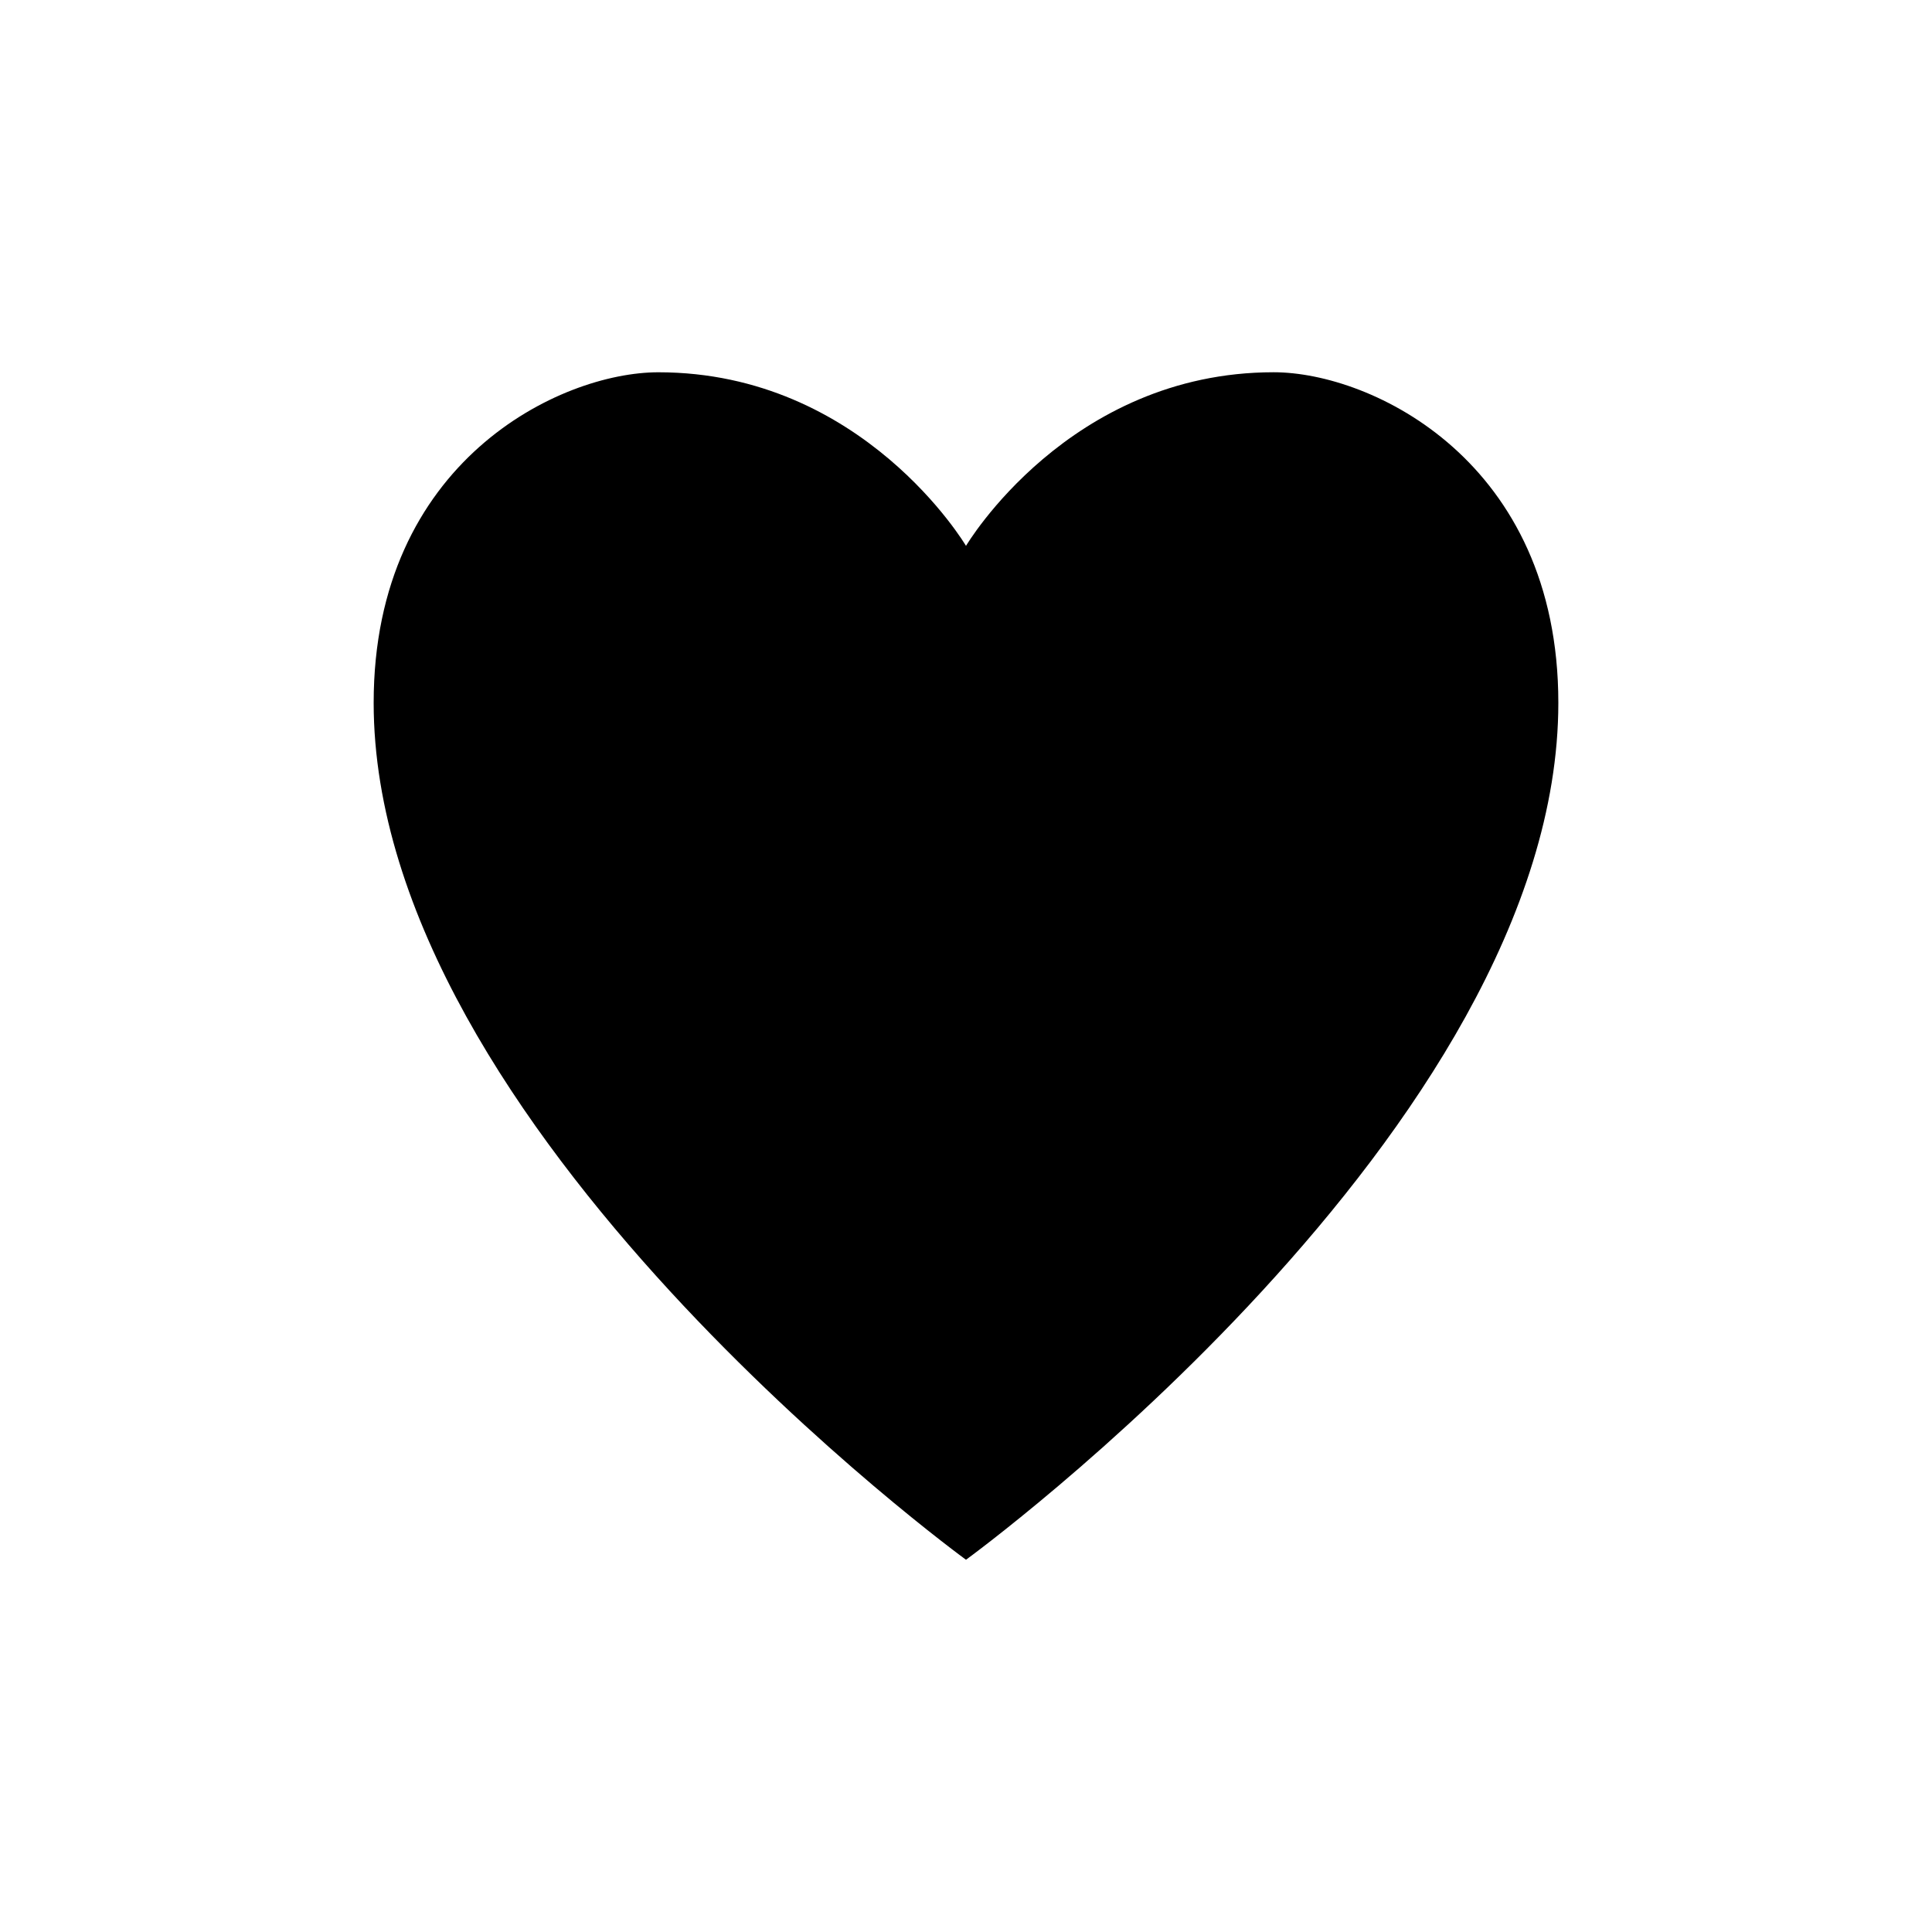
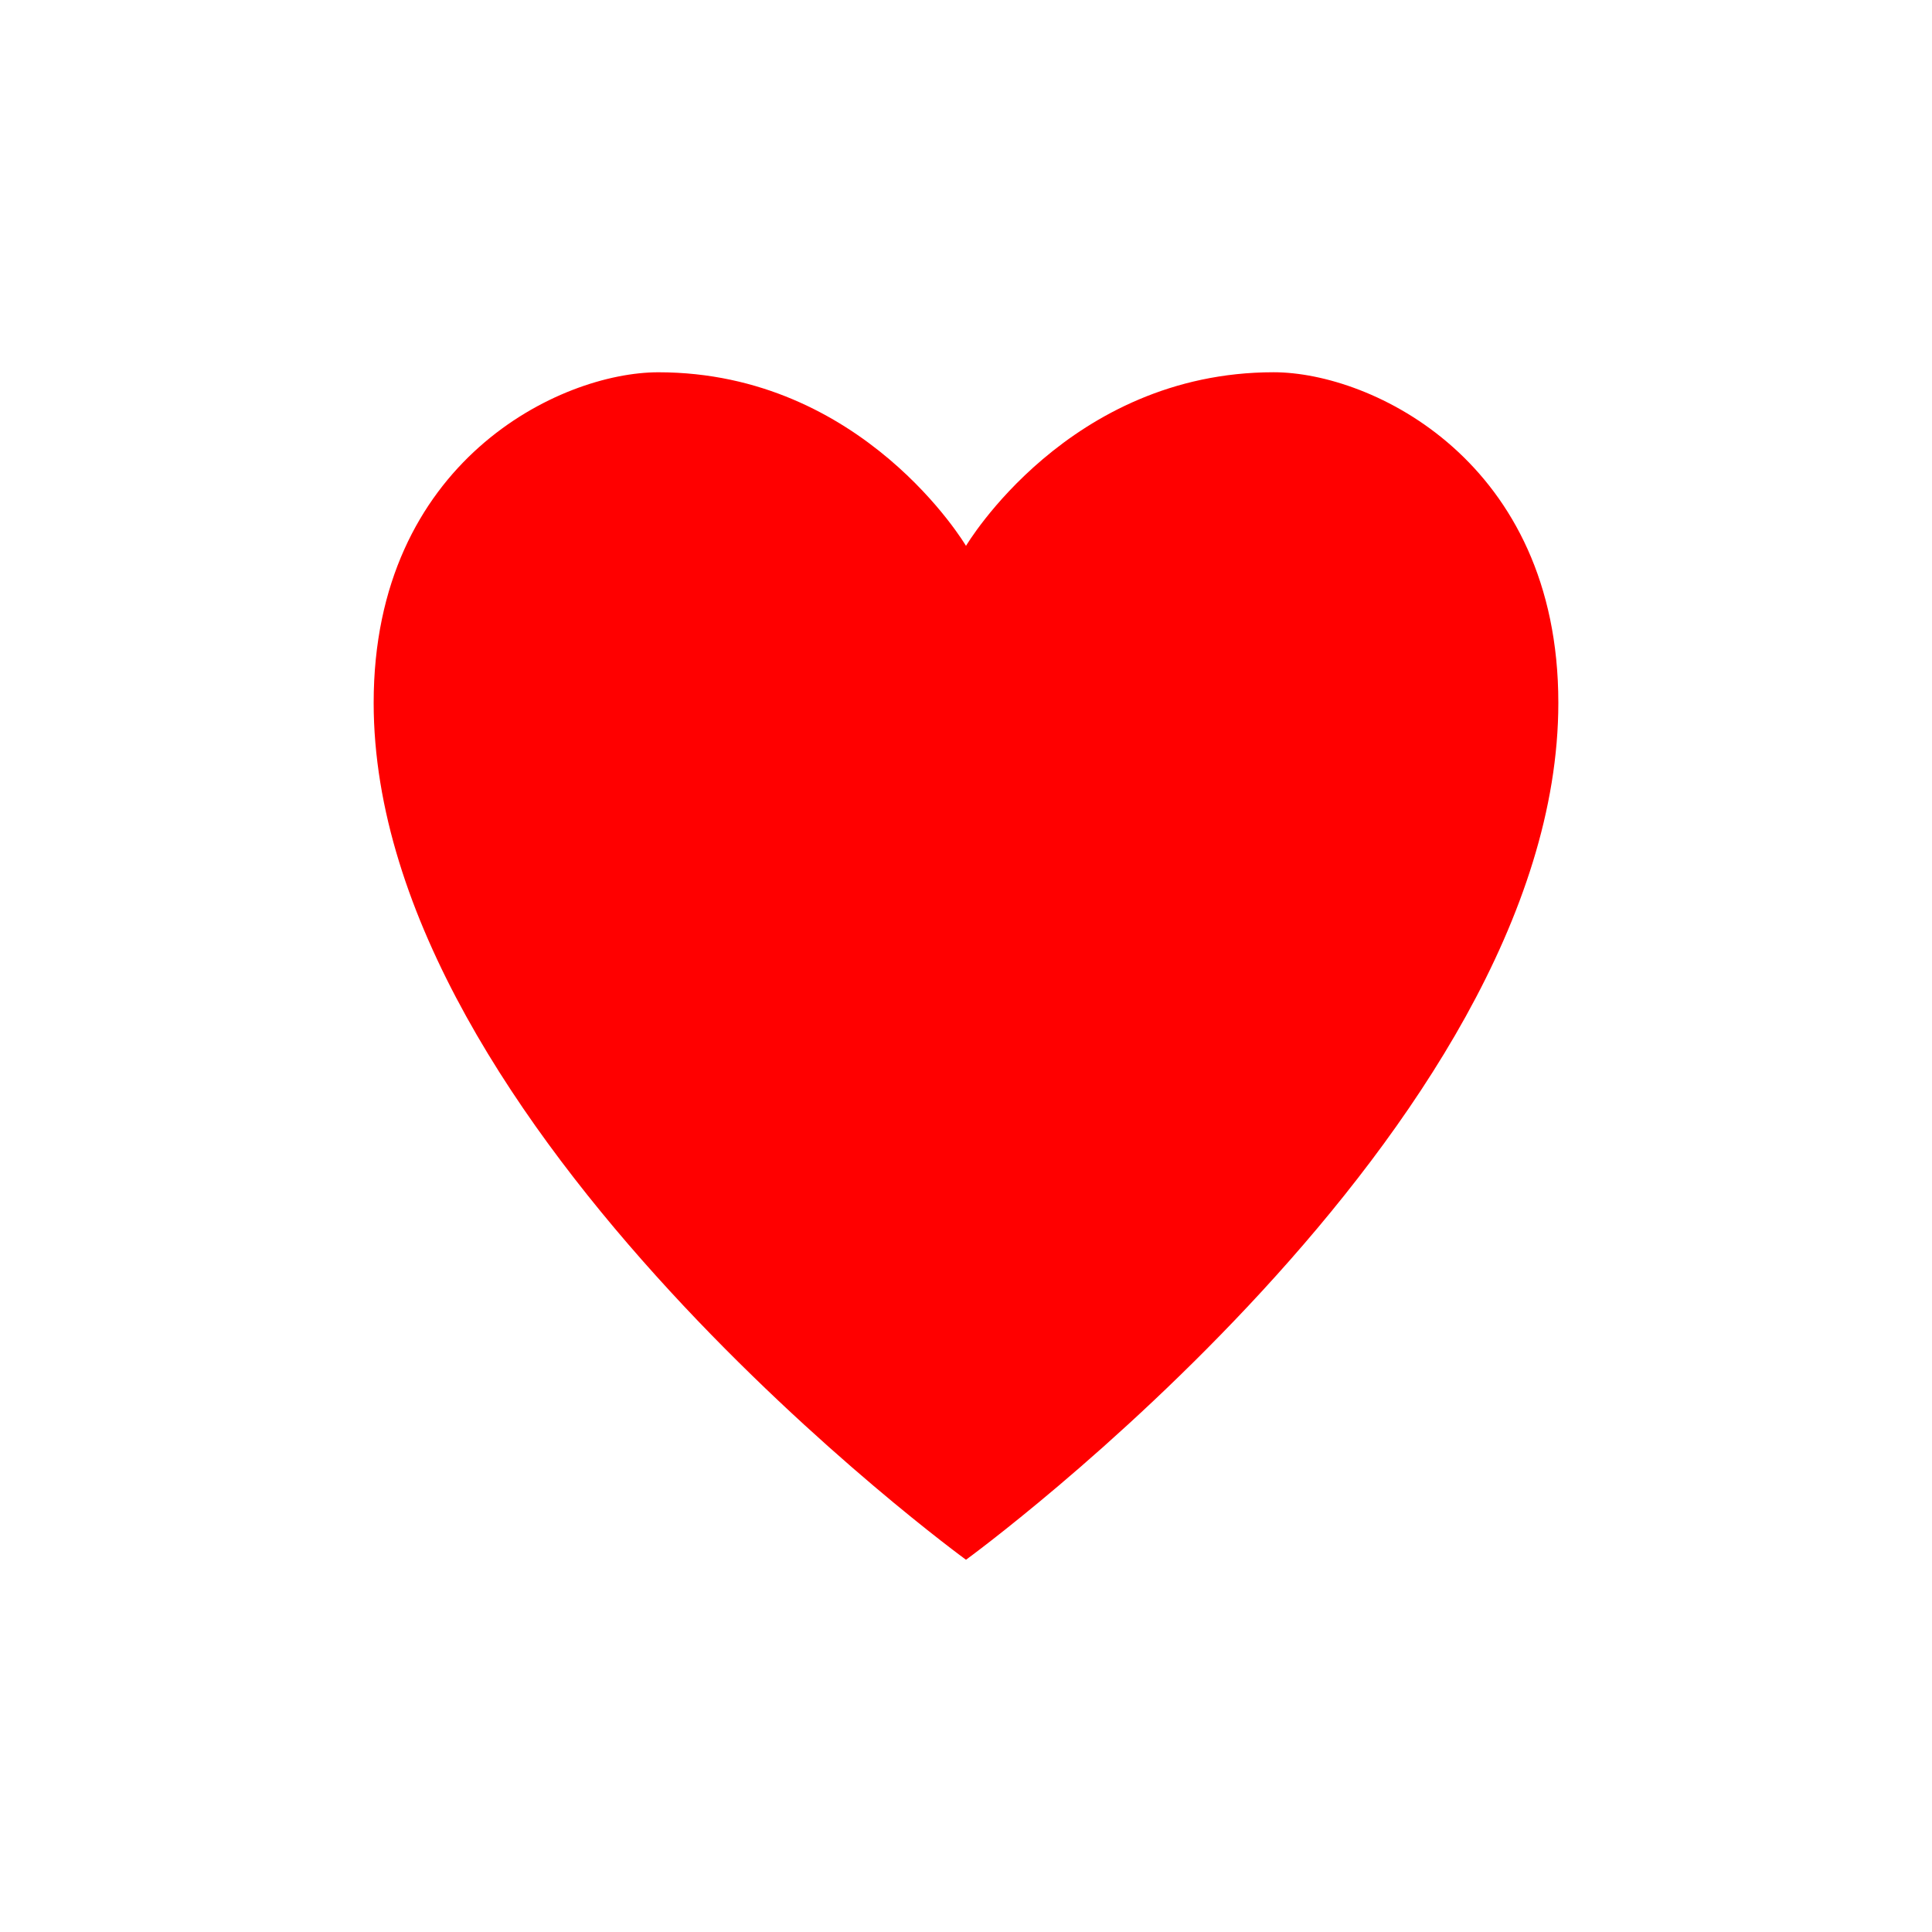
<svg xmlns="http://www.w3.org/2000/svg" viewBox="0 0 512 512" style="height: 512px; width: 512px;">
  <g class="" transform="translate(0,0)" style="">
-     <path d="M480.25 156.355c0 161.24-224.25 324.43-224.25 324.43S31.75 317.595 31.75 156.355c0-91.41 70.63-125.13 107.77-125.13 77.65 0 116.48 65.72 116.48 65.72s38.83-65.73 116.48-65.73c37.14.01 107.77 33.72 107.77 125.14z" fill="#000000" fill-opacity="1" transform="translate(76.8, 76.8) scale(0.7, 0.7) rotate(0, 256, 256) skewX(0) skewY(0)" />
+     <path d="M480.25 156.355c0 161.24-224.25 324.43-224.25 324.43S31.75 317.595 31.75 156.355c0-91.41 70.63-125.13 107.77-125.13 77.65 0 116.48 65.72 116.48 65.72s38.83-65.73 116.48-65.73c37.14.01 107.77 33.72 107.77 125.14z" fill="#ff0000" fill-opacity="1" transform="translate(76.8, 76.8) scale(0.7, 0.7) rotate(0, 256, 256) skewX(0) skewY(0)">
+         </path>
  </g>
</svg>
